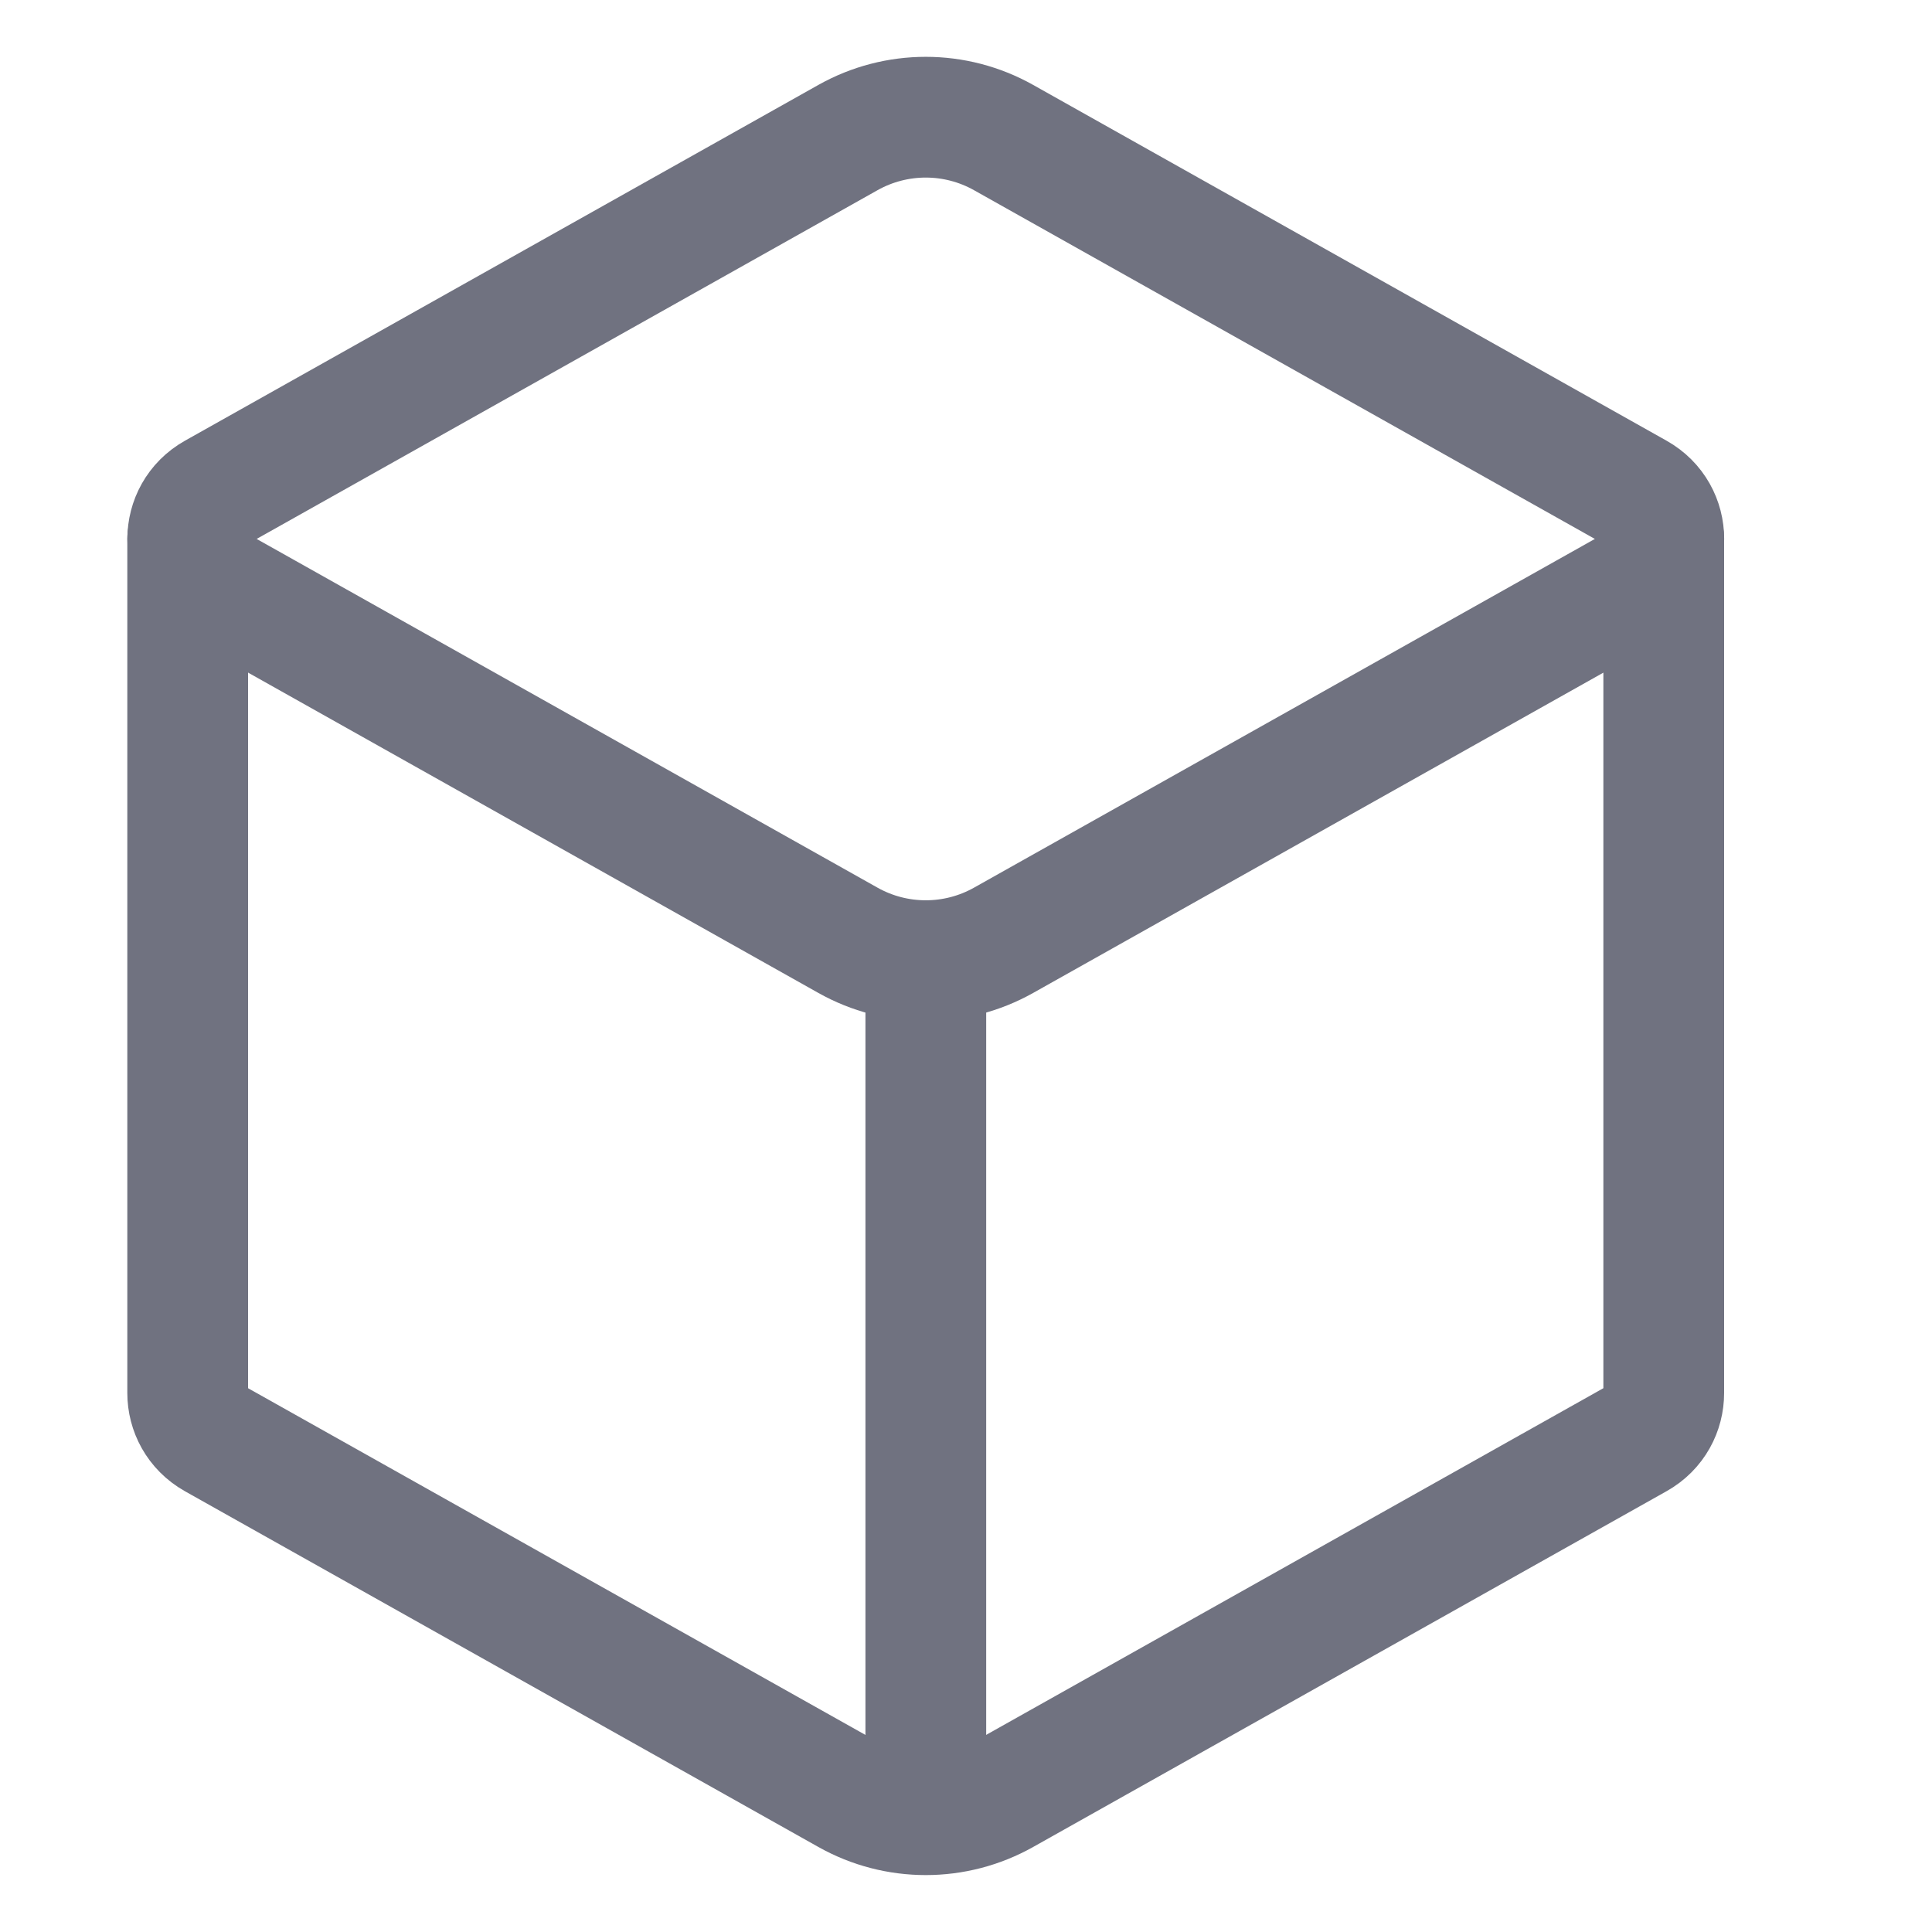
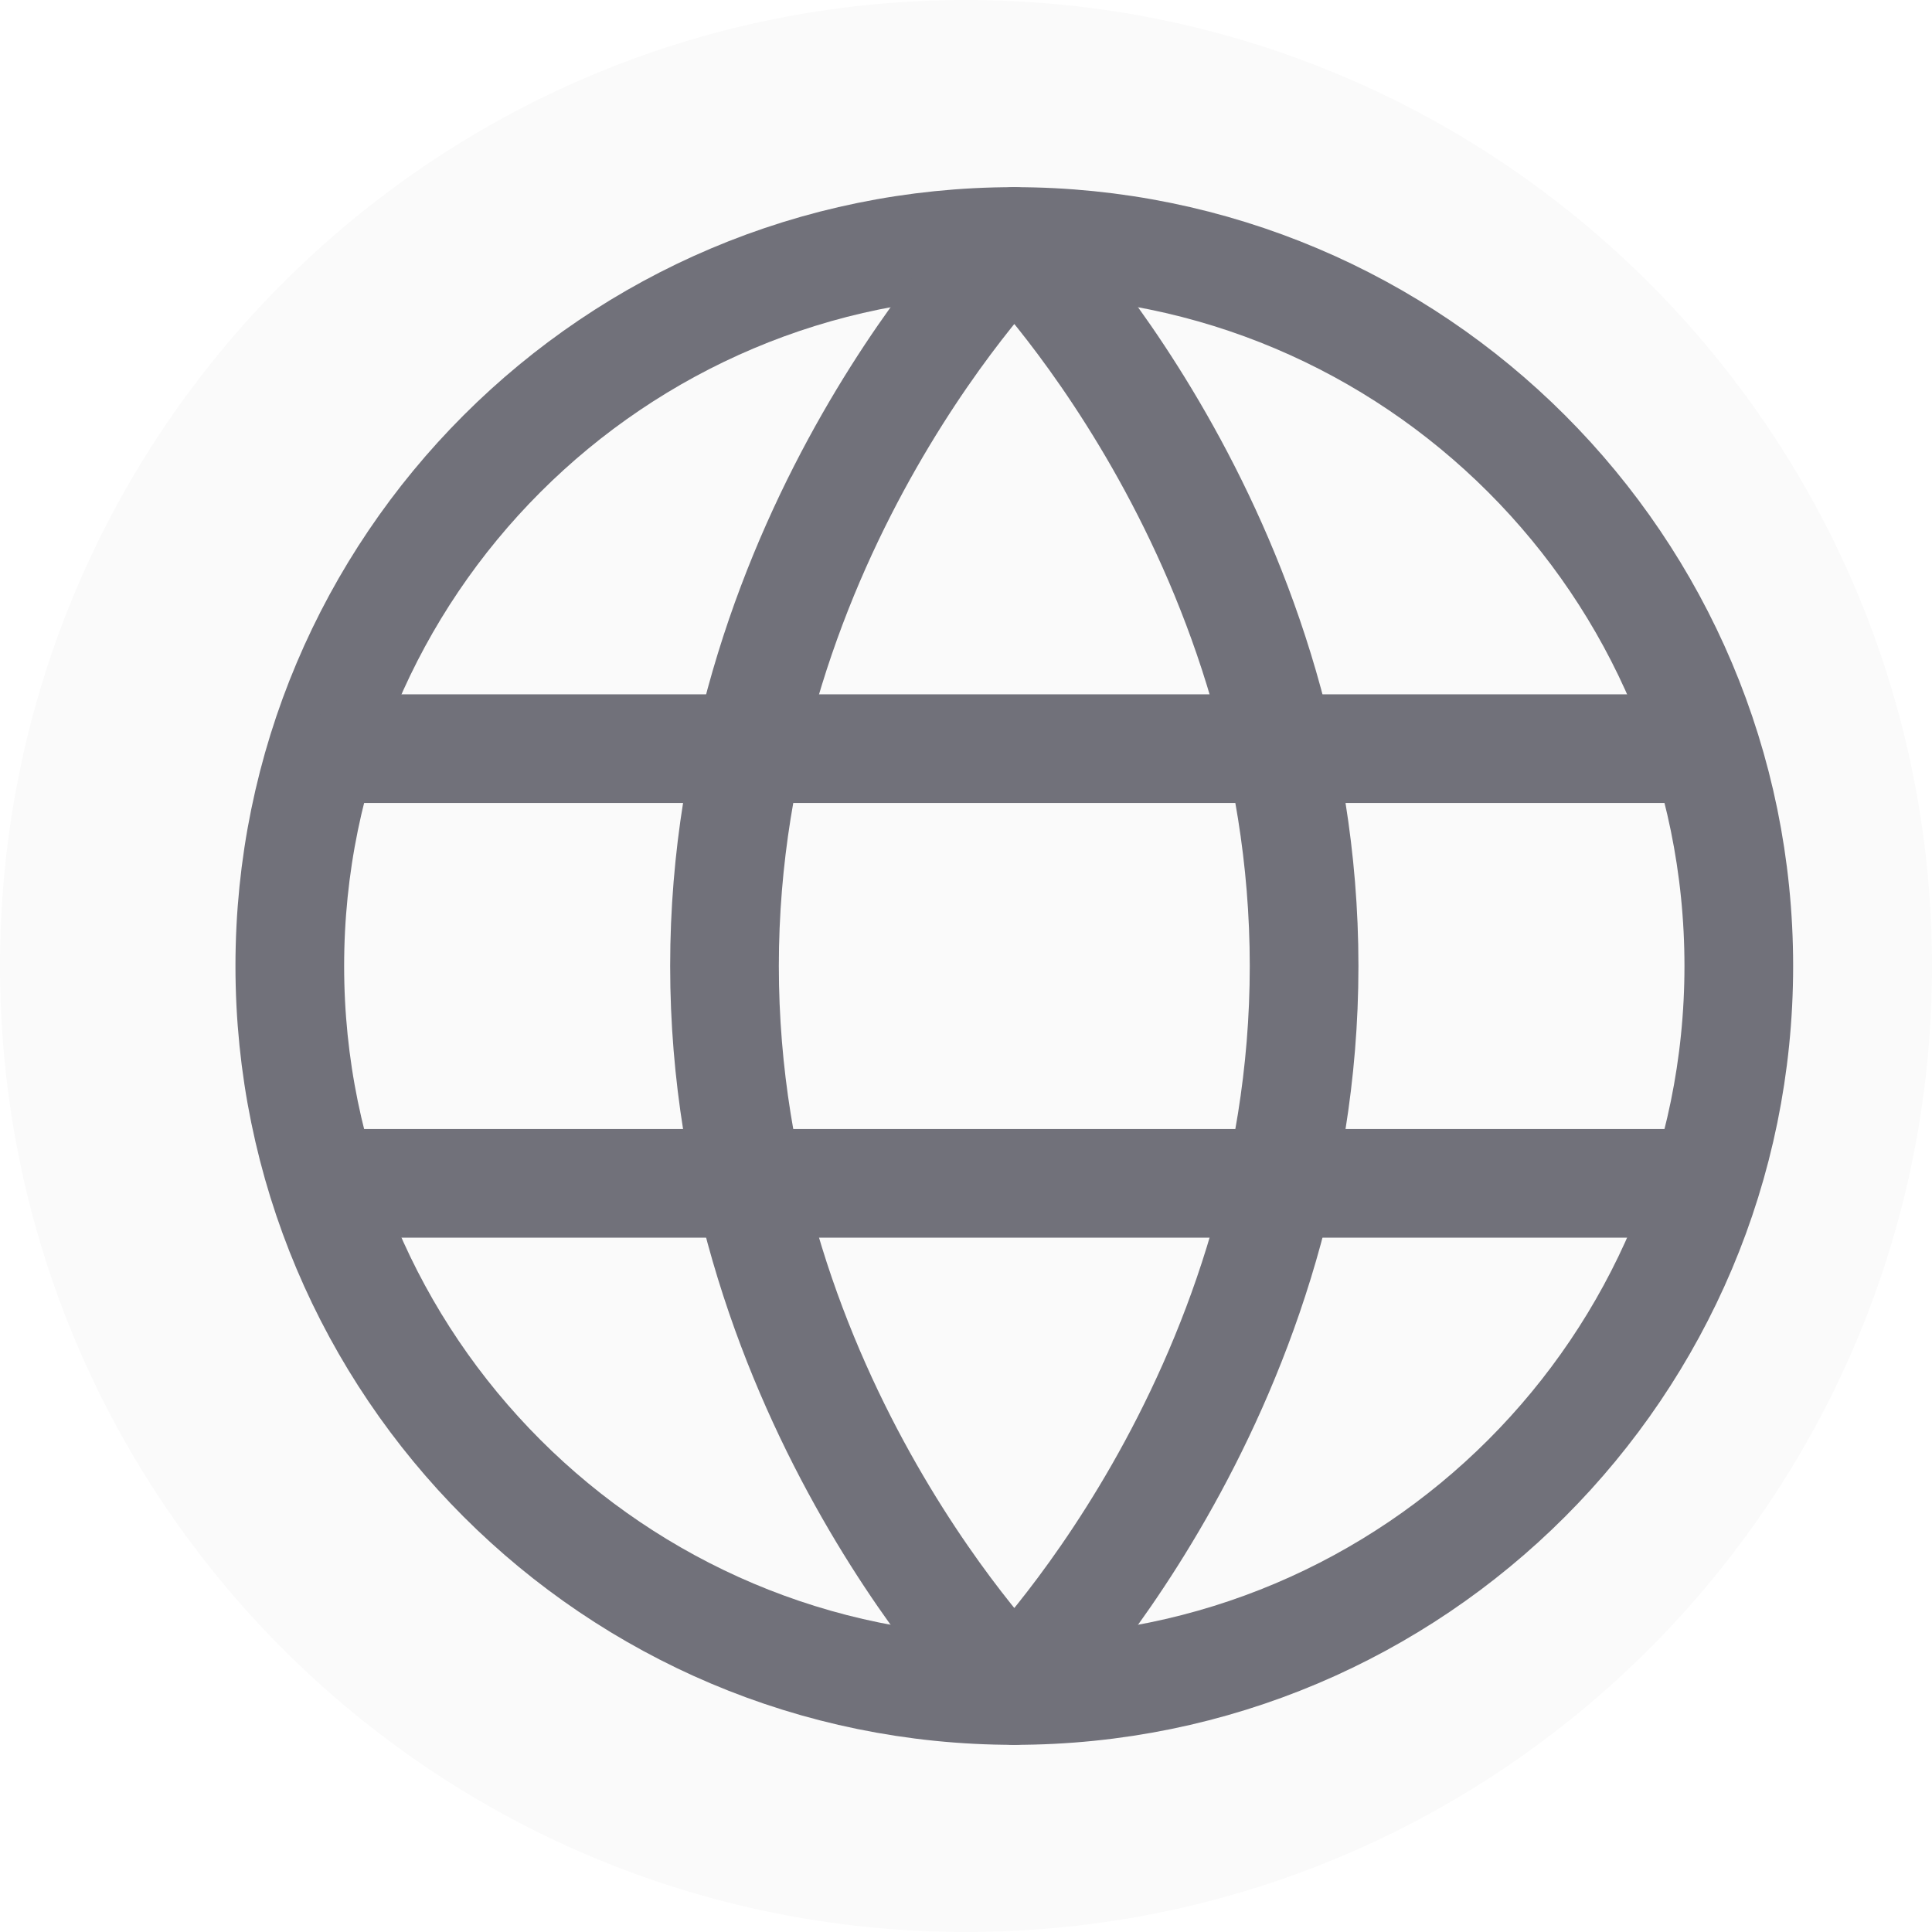
- <svg xmlns="http://www.w3.org/2000/svg" width="20" height="20" viewBox="0 0 20 20" fill="none">
-   <path d="M9.584 18.786V9.946" stroke="#707280" stroke-width="1.25" stroke-linejoin="round" />
-   <path d="M1.943 5.576V14.42C1.943 14.604 2.036 14.788 2.22 14.892L8.778 18.575C9.278 18.856 9.889 18.856 10.389 18.575L16.946 14.892C17.131 14.788 17.223 14.604 17.223 14.42V5.577" stroke="#707280" stroke-width="1.25" stroke-linecap="round" stroke-linejoin="round" />
-   <path d="M2.221 6.051L8.778 9.734C9.278 10.015 9.889 10.015 10.389 9.734L16.946 6.051C17.316 5.843 17.316 5.315 16.946 5.107L10.389 1.424C9.889 1.143 9.278 1.143 8.778 1.424L2.221 5.107C1.851 5.315 1.851 5.843 2.221 6.051Z" stroke="#707280" stroke-width="1.25" stroke-linecap="round" stroke-linejoin="round" />
+ <svg xmlns="http://www.w3.org/2000/svg" width="30" height="30" viewBox="0 0 20 20" fill="none">
+   <rect width="20" height="20" rx="10" fill="#FAFAFA" />
+   <path d="M10.5 17.5C14.642 17.5 18 14.142 18 10C18 5.858 14.642 2.5 10.5 2.5C6.358 2.5 3 5.858 3 10C3 14.142 6.358 17.5 10.5 17.5Z" stroke="#71717A" stroke-width="1.125" />
+   <path d="M7.5 10C7.5 14.5 10.5 17.5 10.5 17.5C10.5 17.5 13.5 14.5 13.5 10C13.5 5.5 10.5 2.5 10.5 2.5C10.5 2.5 7.5 5.5 7.5 10Z" stroke="#71717A" stroke-width="1.125" stroke-linejoin="round" />
+   <path d="M17.25 12.25H3.75M17.25 7.75H3.75" stroke="#71717A" stroke-width="1.125" stroke-linecap="round" stroke-linejoin="round" />
</svg>
